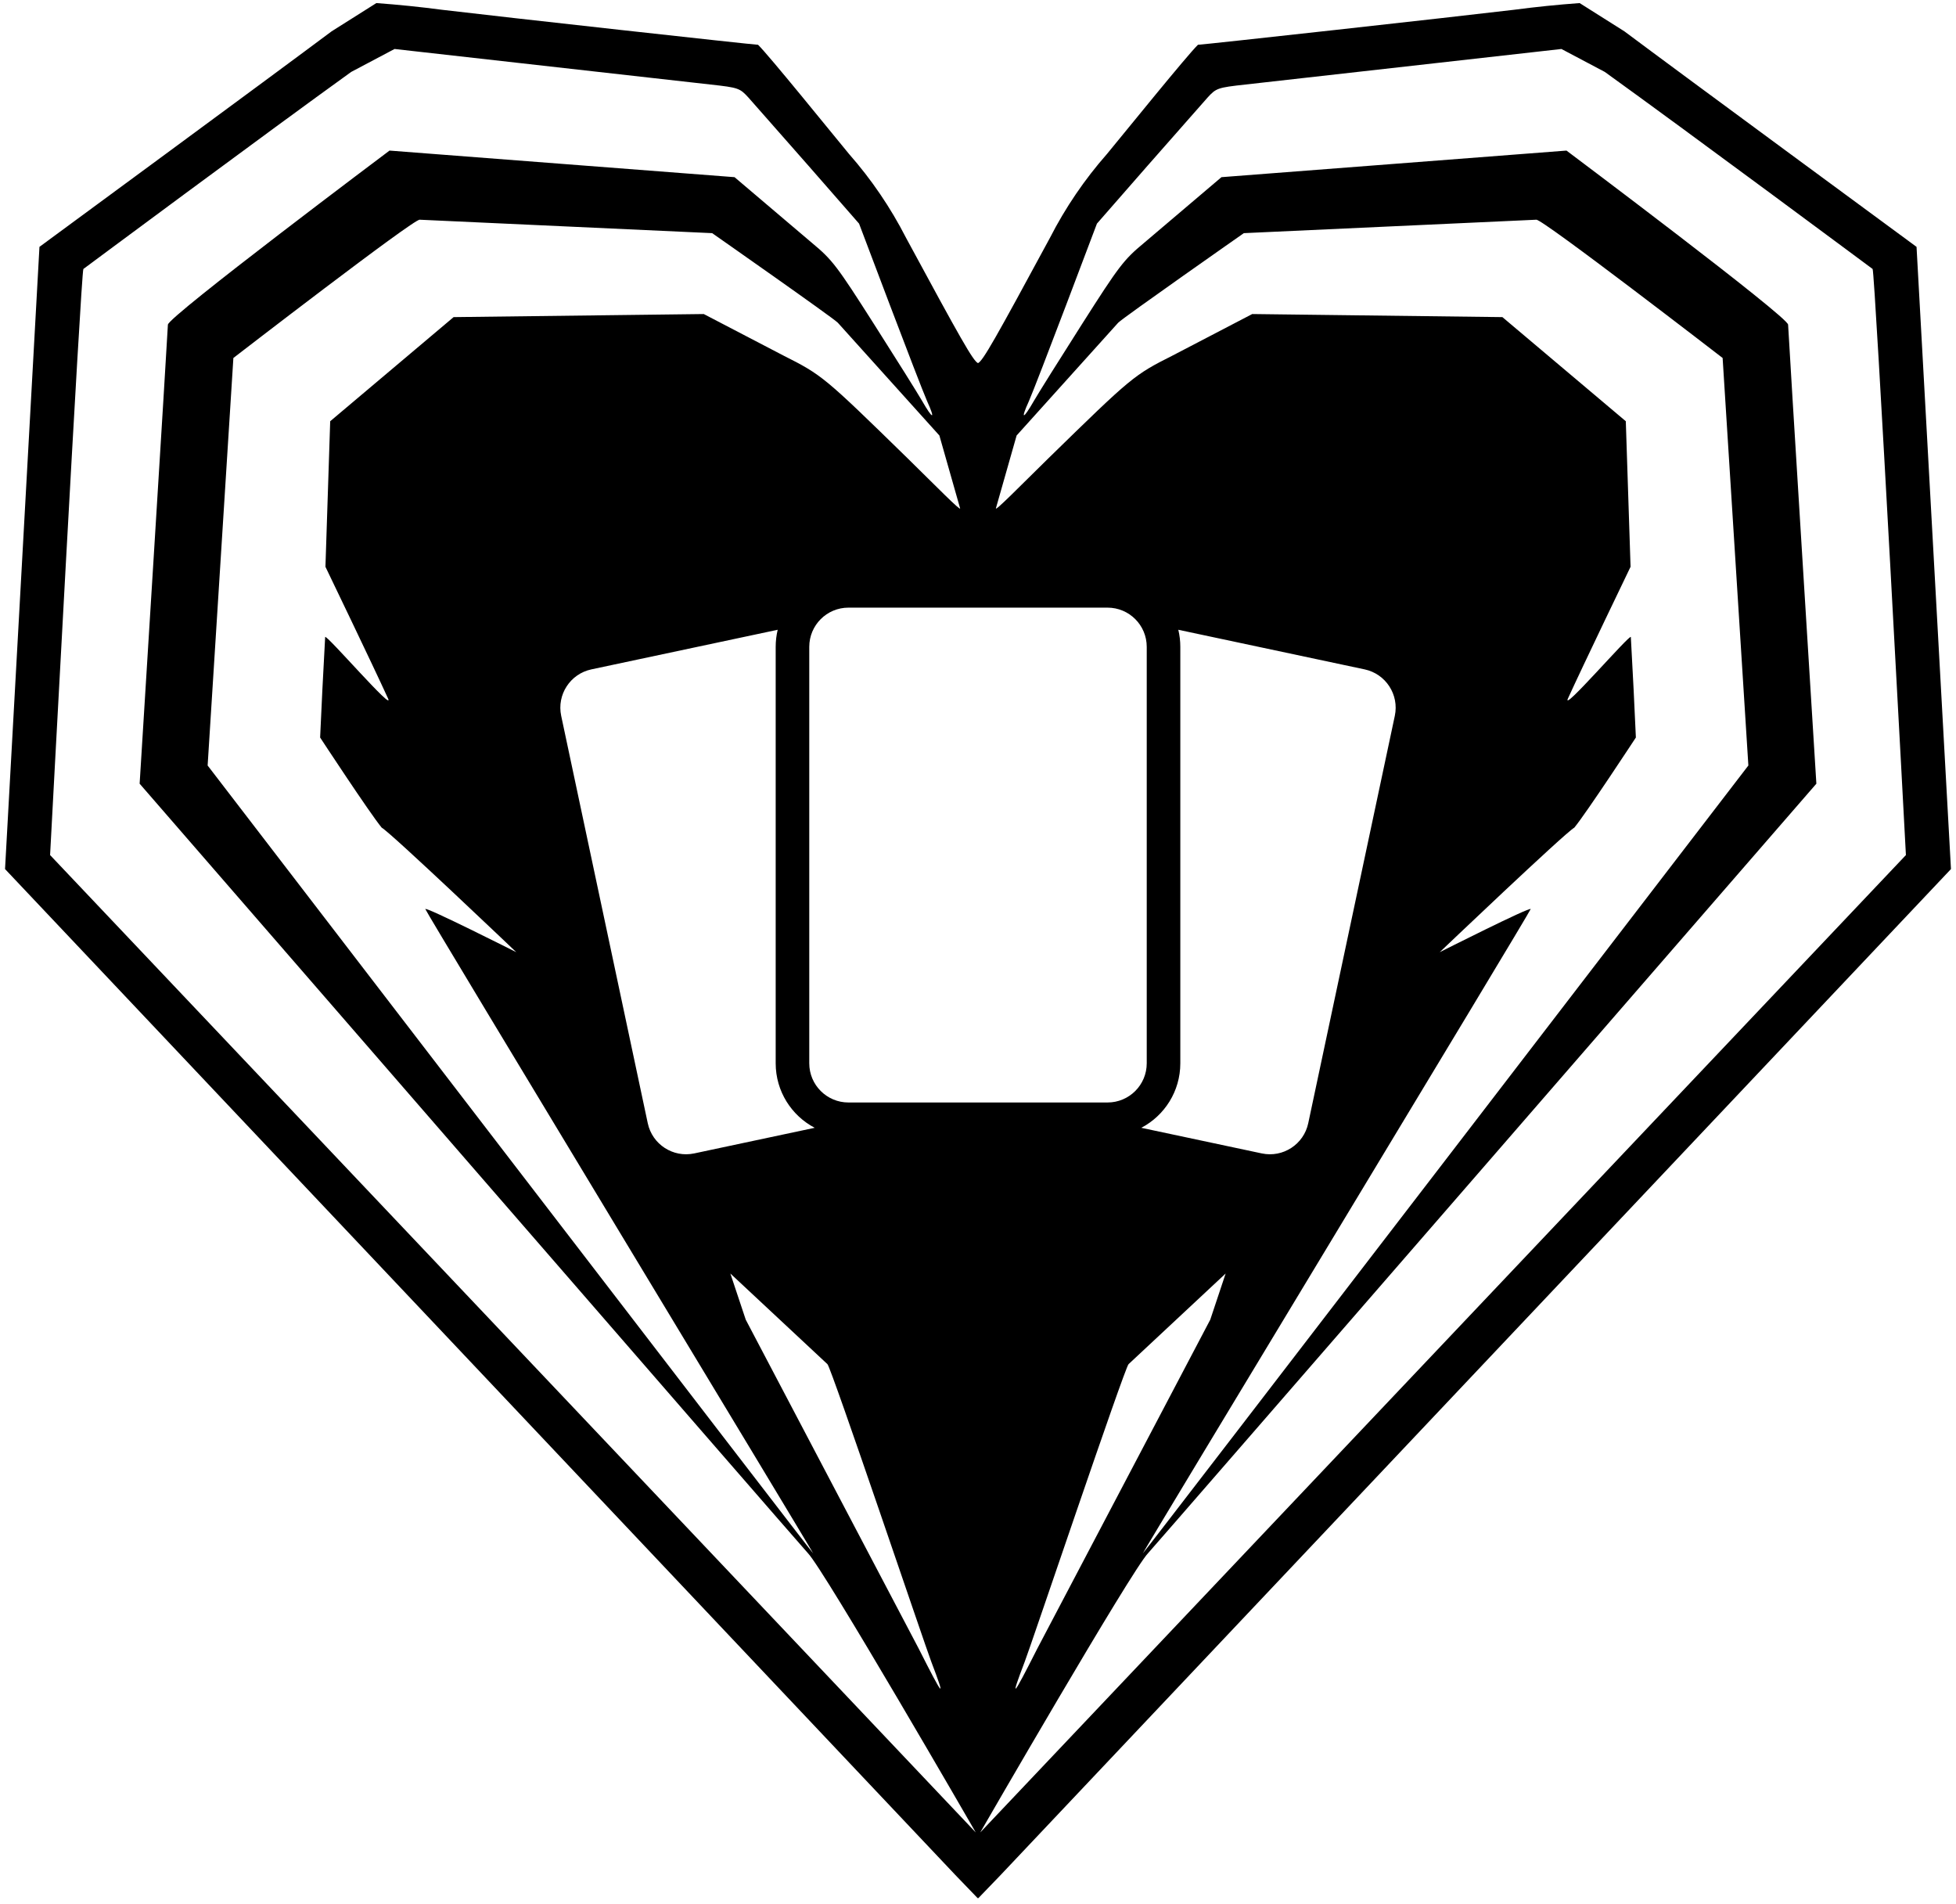
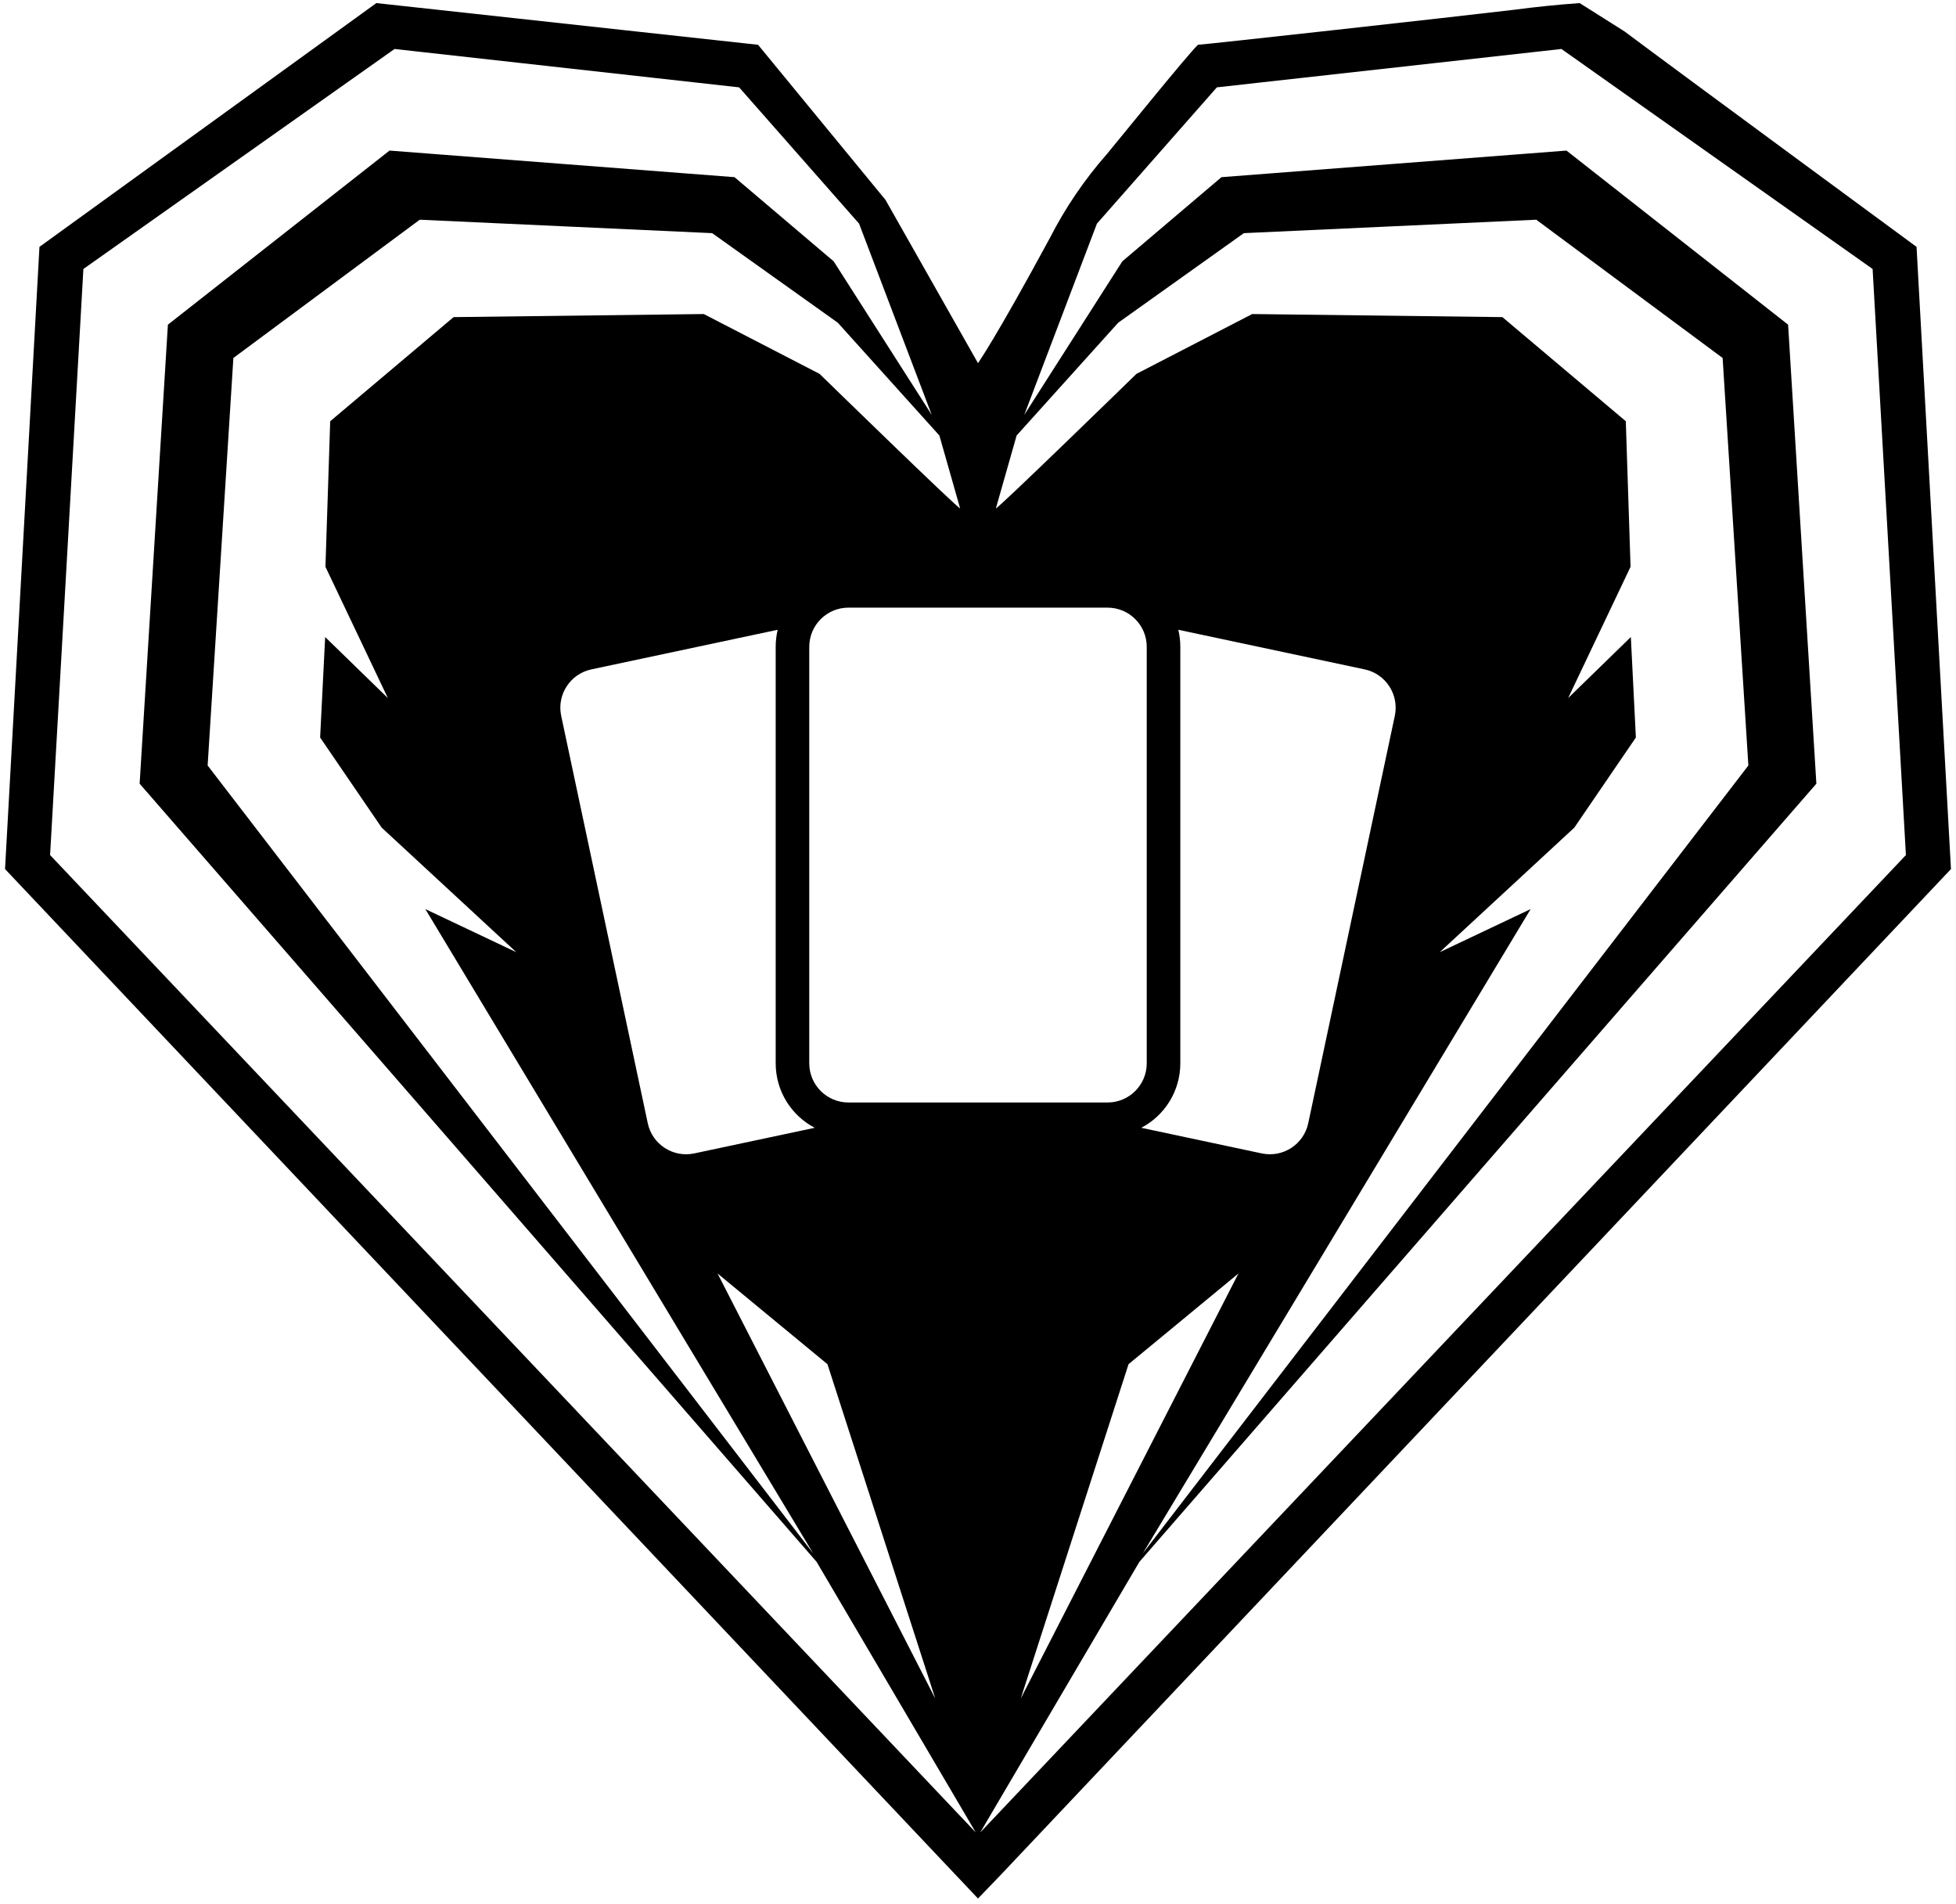
<svg xmlns="http://www.w3.org/2000/svg" viewBox="0 0 699 680" fill-rule="nonzero">
-   <path class="zone-frame" fill="currentColor" d="M134.5,1.1c7.855,0.571 15.692,1.371 23.5,2.4c20.9,2.5 111.3,12.5 112.9,12.5c3.9,3.8 25.9,31 32.5,39c8.021,9.113 14.874,19.191 20.4,30c19.521,36.096 23.95,43.957 25.7,44.741c1.75,-0.784 6.179,-8.645 25.7,-44.741c5.526,-10.809 12.379,-20.887 20.4,-30c6.6,-8 28.6,-35.2 32.5,-39c1.6,0 92,-10 112.9,-12.5c7.808,-1.029 15.645,-1.829 23.5,-2.4l16,10.1c19.5,14.6 104.4,77 104.4,77l12.3,222.3l-339.6,359.4l-8,8.3l-0.1,-0.105l-0.1,0.105l-8,-8.3l-339.6,-359.4l12.3,-222.3c0,0 84.9,-62.4 104.4,-77zM303.2,217.1c-7.732,0 -14,6.268 -14,14v148.8c0,7.732 6.268,14 14,14h92.6c7.732,0 14,-6.268 14,-14v-148.8c0,-7.732 -6.268,-14 -14,-14zM125.5,25.7c-29.2,21 -95.7,70.4 -95.7,70.4c-0.8,0.5 -11.9,209.4 -11.9,209.4l330.8,349.2c0,0 -54.2,-93.9 -60,-99.8c-2.8,-3 -238.8,-274.9 -238.8,-274.9c0,0 10.1,-162.3 10.1,-164c0,-2.8 79.2,-62.2 79.2,-62.2l123.3,9.5l27.8,23.6c7.1,5.9 8.8,8.1 22.1,29c7.9,12.4 15.6,24.7 17.1,27.3c3.9,6.8 4.9,6.9 1.8,0.1c-1.4,-3.2 -7.4,-18.8 -13.4,-34.6l-10.9,-28.8l-18.1,-20.7l-21.4,-24.3c-3.1,-3.4 -3.6,-3.6 -13.6,-4.7l-112.9,-12.7zM150,78.5c-1.8,-0.6 -66.6,49.4 -66.6,49.4l-9.2,145.6c0,0 216.1,281.5 216.4,281.5c0.3,0 -138.6,-229.4 -138.6,-230.2c0,-1 32.5,15.4 32.5,15.4c0,0 -44.6,-42.5 -48.1,-44.5c-4.3,-5.2 -22,-32.2 -22,-32.2l0.8,-17l1,-18.9c0.2,-1.3 25.4,27.9 22.4,21.8c-5,-11 -22.3,-46.9 -22.3,-46.9l1.7,-52l44.1,-37.2l89.4,-1.1l28.4,14.8c13.9,7 14.6,7.6 44.5,36.8c10.4,10.2 19,19 18.7,17.8l-7.4,-26l-36.3,-40.3c-1.6,-1.7 -44.9,-32 -44.9,-32zM266.5,471.5l61.8,117.5c9,17.8 9.8,18.6 4.5,4.7c-2,-5.1 -35.7,-105 -37.1,-106.3l-34.7,-32.4zM291.146,402.943c-8.29,-4.346 -13.946,-13.034 -13.946,-23.043v-148.8c0,-2.099 0.249,-4.14 0.718,-6.095l-66.586,14.153c-7.563,1.608 -12.391,9.042 -10.783,16.605l30.937,145.548c1.608,7.563 9.042,12.391 16.605,10.783zM558,17.5l-112.9,12.7c-10,1.1 -10.5,1.3 -13.6,4.7l-21.4,24.3l-18.1,20.7l-10.9,28.8c-6,15.8 -12,31.4 -13.4,34.6c-3.1,6.8 -2.1,6.7 1.8,-0.1c1.5,-2.6 9.2,-14.9 17.1,-27.3c13.3,-20.9 15,-23.1 22.1,-29l27.8,-23.6l123.3,-9.5c0,0 79.2,59.4 79.2,62.2c0,1.7 10.1,164 10.1,164c0,0 -236,271.9 -238.8,274.9c-5.8,5.9 -60,99.8 -60,99.8l330.8,-349.2c0,0 -11.1,-208.9 -11.9,-209.4c0,0 -66.5,-49.4 -95.7,-70.4zM444.5,83.3c0,0 -43.3,30.3 -44.9,32l-36.3,40.3l-7.4,26c-0.3,1.2 8.3,-7.6 18.7,-17.8c29.9,-29.2 30.6,-29.8 44.5,-36.8l28.4,-14.8l89.4,1.1l44.1,37.2l1.7,52c0,0 -17.3,35.9 -22.3,46.9c-3,6.1 22.2,-23.1 22.4,-21.8l1,18.9l0.8,17c0,0 -17.7,27 -22,32.2c-3.5,2 -48.1,44.5 -48.1,44.5c0,0 32.5,-16.4 32.5,-15.4c0,0.8 -138.9,230.2 -138.6,230.2c0.3,0 216.4,-281.5 216.4,-281.5l-9.2,-145.6c0,0 -64.8,-50 -66.6,-49.4zM438,455l-34.7,32.4c-1.4,1.3 -35.1,101.2 -37.1,106.3c-5.3,13.9 -4.5,13.1 4.5,-4.7l61.8,-117.5zM450.909,412.095c7.563,1.608 14.997,-3.22 16.605,-10.783l30.937,-145.548c1.608,-7.563 -3.22,-14.997 -10.783,-16.605l-66.586,-14.153c0.47,1.955 0.718,3.996 0.718,6.095v148.8c0,10.009 -5.656,18.697 -13.946,23.043z" />
-   <path class="zone-card-side" fill="none" d="M248.091,412.095c-7.563,1.608 -14.997,-3.22 -16.605,-10.783l-30.937,-145.548c-1.608,-7.563 3.22,-14.997 10.783,-16.605l66.586,-14.153c-0.47,1.955 -0.718,3.996 -0.718,6.095v148.8c0,10.009 5.656,18.697 13.946,23.043zM407.854,402.943c8.29,-4.346 13.946,-13.034 13.946,-23.043v-148.8c0,-2.099 -0.249,-4.14 -0.718,-6.095l66.586,14.153c7.563,1.608 12.391,9.042 10.783,16.605l-30.937,145.548c-1.608,7.563 -9.042,12.391 -16.605,10.783z" />
+   <path class="zone-frame" fill="currentColor" d="M134.5,1.1l136.4,14.9l45.527,55.395l33.073,58.346c0,0 6.179,-8.645 25.7,-44.741c5.526,-10.809 12.379,-20.887 20.4,-30c6.6,-8 28.6,-35.2 32.5,-39c1.6,0 92,-10 112.9,-12.5c7.808,-1.029 15.645,-1.829 23.5,-2.4l16,10.1c19.5,14.6 104.4,77 104.4,77l12.3,222.3l-339.6,359.4l-8.1,8.408l-347.7,-367.808l12.3,-222.3zM303.2,217.1c-7.732,0 -14,6.268 -14,14v148.8c0,7.732 6.268,14 14,14h92.6c7.732,0 14,-6.268 14,-14v-148.8c0,-7.732 -6.268,-14 -14,-14zM141,17.5l-111.2,78.6l-11.9,209.4l330.8,349.2l-56.864,-96.664l-241.936,-278.036l10.1,-164l79.2,-62.2l123.3,9.5l35.421,30.069l35.041,54.85l-25.962,-68.319l-42.862,-48.691zM434.862,31.209l-42.862,48.691l-25.962,68.319l35.041,-54.85l35.421,-30.069l123.3,-9.5l79.2,62.2l10.1,164l-241.936,278.036l-56.864,96.664l330.8,-349.2l-11.9,-209.4l-111.2,-78.6zM150,78.5l-66.6,49.4l-9.2,145.6l216.4,281.5l-138.6,-230.2l32.5,15.4l-48.1,-44.5l-22,-32.2l1.8,-35.9l22.4,21.8l-22.3,-46.9l1.7,-52l44.1,-37.2l89.4,-1.1l41.381,21.377c0,0 50.519,49.223 50.219,48.023l-7.4,-26l-36.3,-40.3l-44.9,-32zM444.5,83.3l-44.9,32l-36.3,40.3l-7.4,26c-0.3,1.2 50.219,-48.023 50.219,-48.023l41.381,-21.377l89.4,1.1l44.1,37.2l1.7,52l-22.3,46.9l22.4,-21.8l1.8,35.9l-22,32.2l-48.1,44.5l32.5,-15.4l-138.6,230.2l216.4,-281.5l-9.2,-145.6l-66.6,-49.4zM256.431,455l77.794,151.858l-38.525,-119.458zM403.3,487.4l-38.525,119.458l77.794,-151.858zM291.146,402.943c-8.29,-4.346 -13.946,-13.034 -13.946,-23.043v-148.8c0,-2.099 0.249,-4.14 0.718,-6.095l-66.586,14.153c-7.563,1.608 -12.391,9.042 -10.783,16.605l30.937,145.548c1.608,7.563 9.042,12.391 16.605,10.784zM450.909,412.095c7.563,1.607 14.997,-3.221 16.605,-10.784l30.937,-145.548c1.608,-7.563 -3.22,-14.997 -10.783,-16.605l-66.586,-14.153c0.469,1.955 0.718,3.996 0.718,6.095v148.8c0,10.009 -5.656,18.697 -13.946,23.043z" />
+   <path class="zone-card-side" fill="none" d="M248.091,412.095c-7.563,1.607 -14.997,-3.221 -16.605,-10.784l-30.937,-145.548c-1.608,-7.563 3.22,-14.997 10.783,-16.605l66.586,-14.153c-0.469,1.955 -0.718,3.996 -0.718,6.095v148.8c0,10.009 5.656,18.697 13.946,23.043zM407.854,402.943c8.29,-4.346 13.946,-13.034 13.946,-23.043v-148.8c0,-2.099 -0.249,-4.14 -0.718,-6.095l66.586,14.153c7.563,1.608 12.391,9.042 10.783,16.605l-30.937,145.548c-1.608,7.563 -9.042,12.391 -16.605,10.784z" />
  <path class="zone-card-center" fill="none" d="M303.2,393.9c-7.732,0 -14,-6.268 -14,-14v-148.8c0,-7.732 6.268,-14 14,-14h92.6c7.732,0 14,6.268 14,14v148.8c0,7.732 -6.268,14 -14,14z" />
  <path class="zone-rays" fill="none" d="M261,455l34.7,32.4c1.4,1.3 35.1,101.2 37.1,106.3c5.3,13.9 4.5,13.1 -4.5,-4.7l-61.8,-117.5zM432.5,471.5l-61.8,117.5c-9,17.8 -9.8,18.6 -4.5,4.7c2,-5.1 35.7,-105 37.1,-106.3l34.7,-32.4z" />
</svg>
